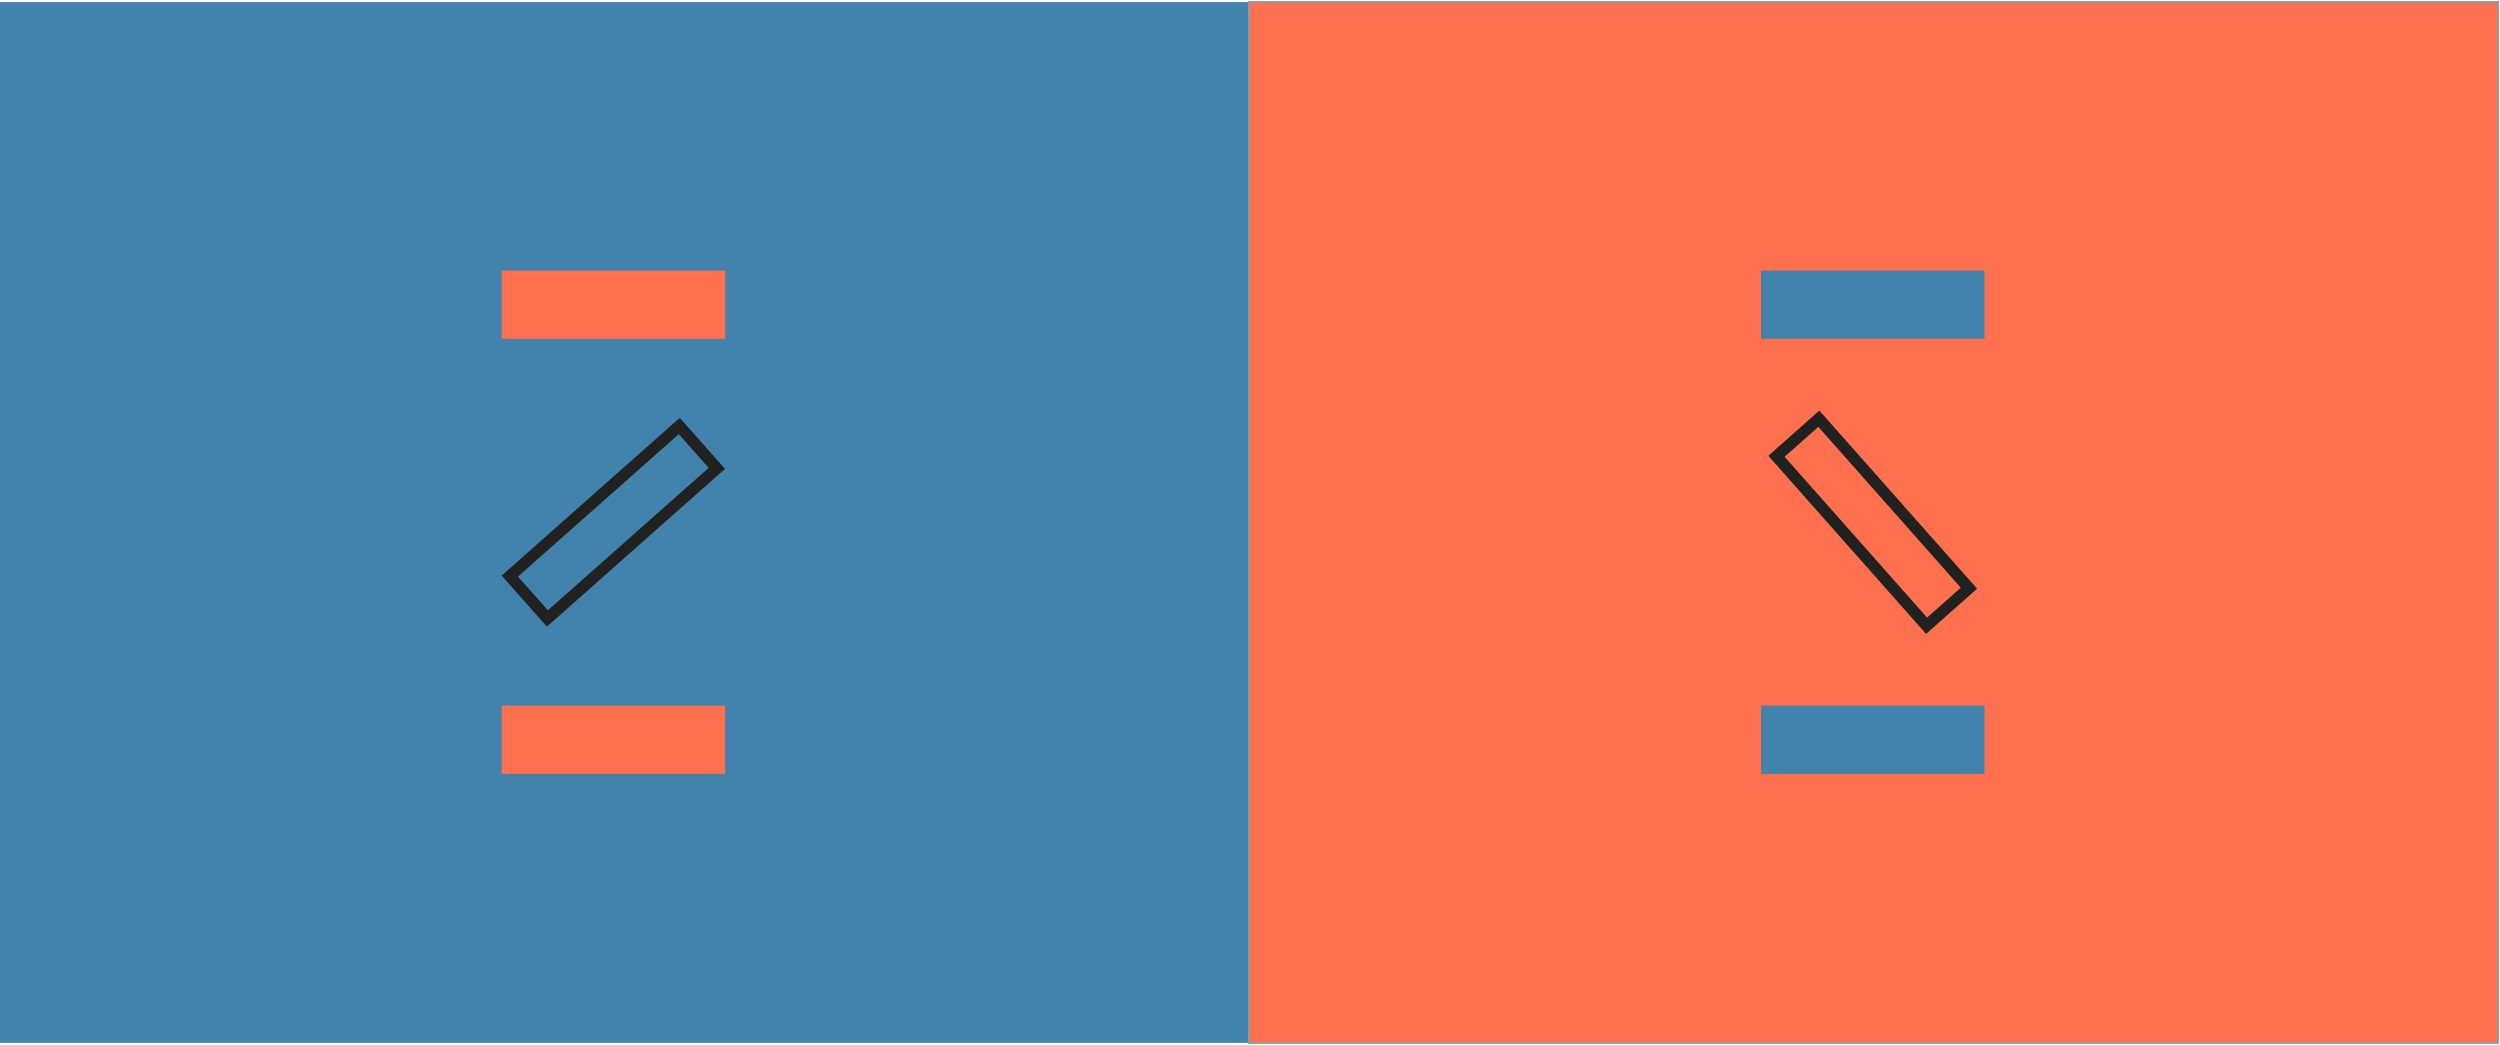
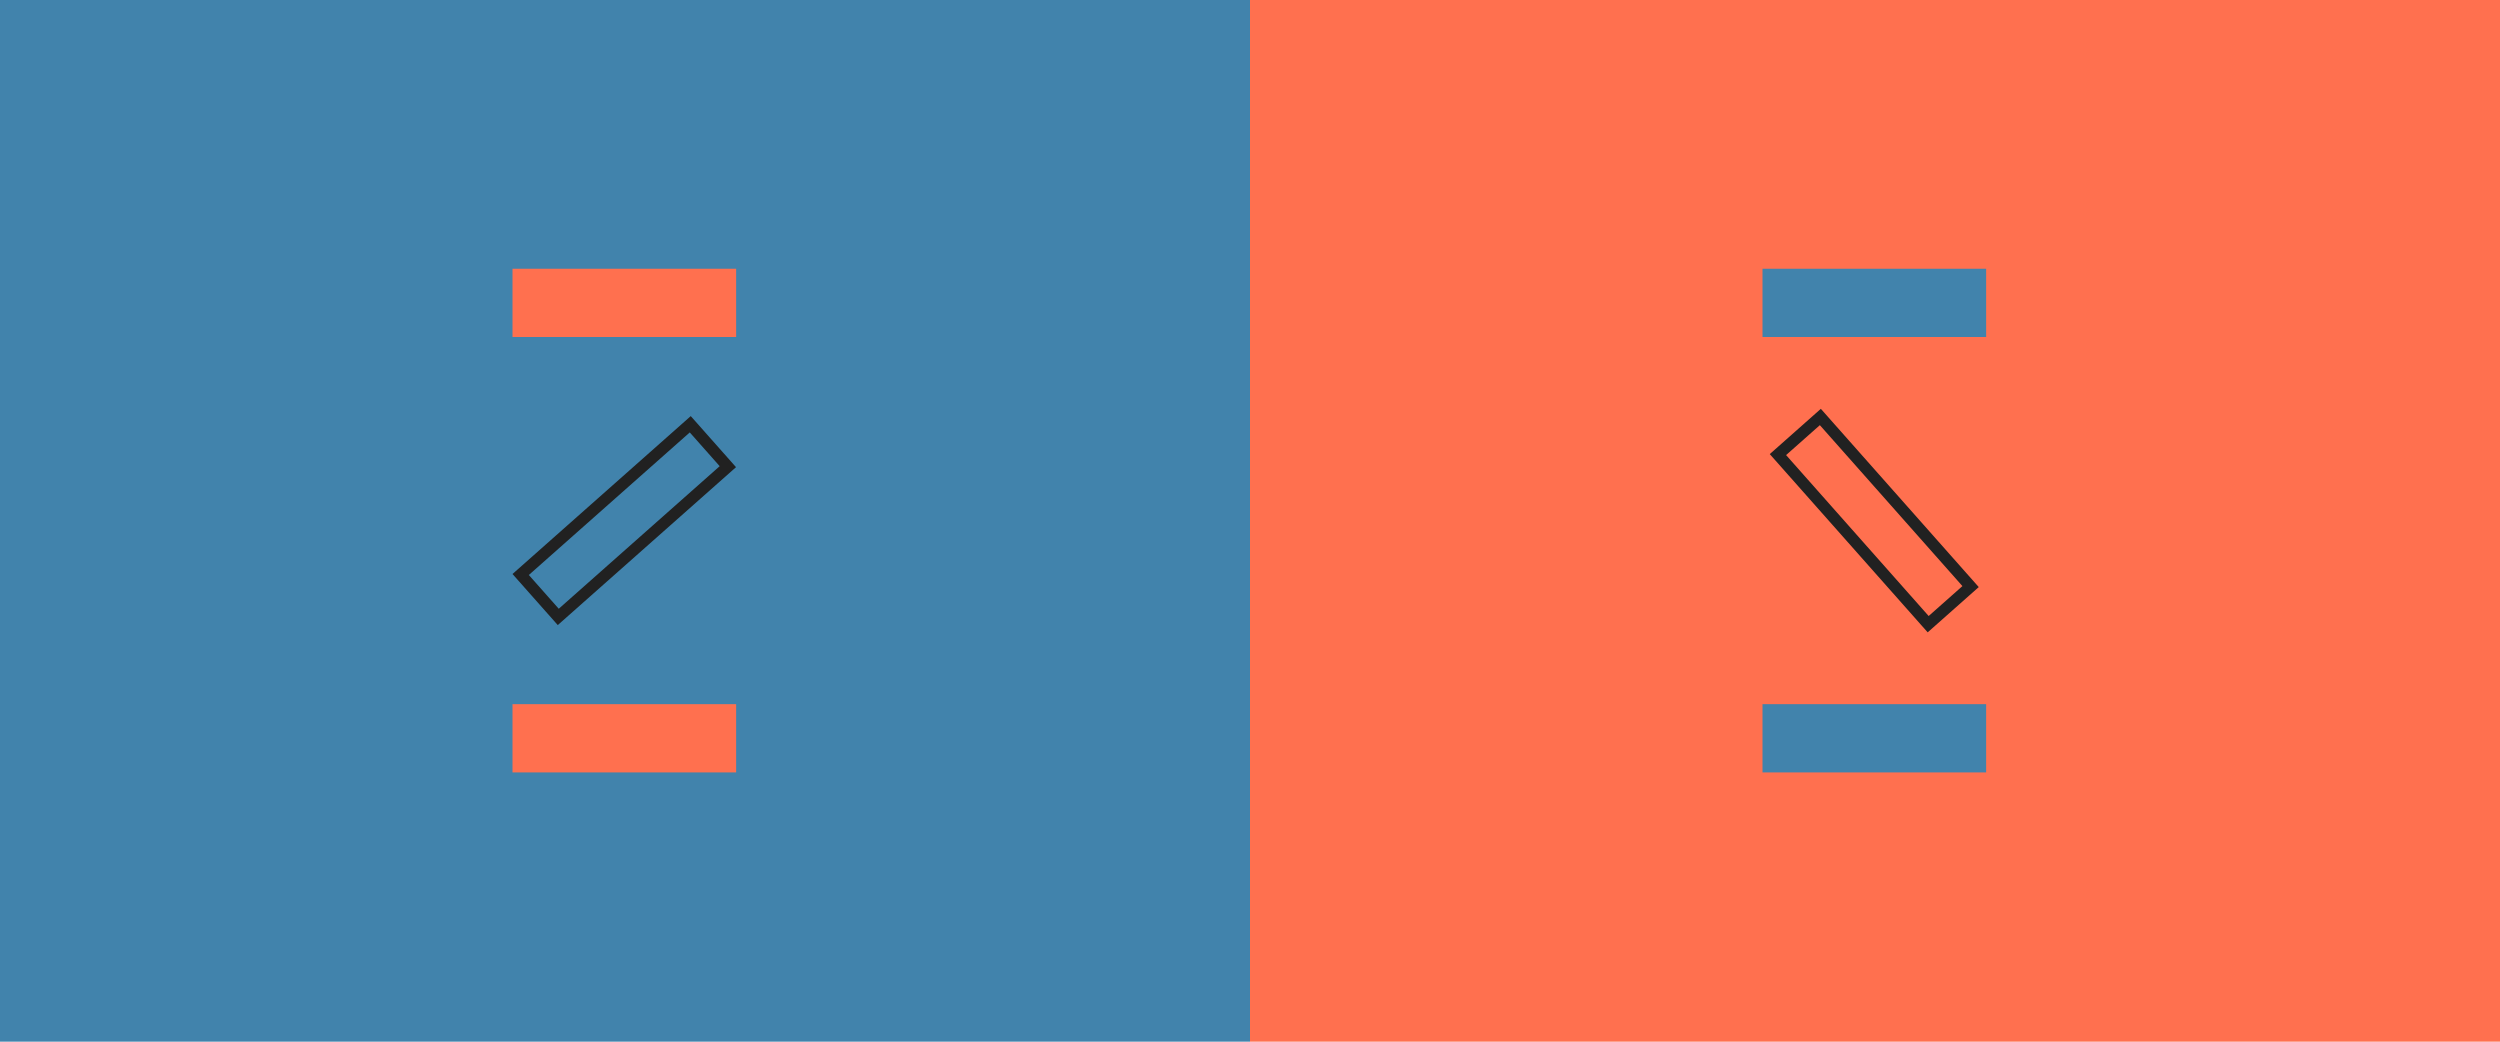
- <svg xmlns="http://www.w3.org/2000/svg" width="1201px" height="502px" viewBox="0 0 1201 502" version="1.1">
+ <svg xmlns="http://www.w3.org/2000/svg" width="1200px" height="500px" viewBox="0 0 1200 500" version="1.1">
  <defs />
  <g id="home" stroke="none" stroke-width="1" fill="none" fill-rule="evenodd">
-     <g id="Desktop-HD-Copy-7" transform="translate(-120, -982)">
+     <g id="Desktop-HD-Copy-7" transform="translate(-120, -983)">
      <g id="list1Img" transform="translate(120, 983)">
        <polygon id="Rectangle-5-Copy" fill="#4183AC" points="0 0 600 0 600 500 197.83 500 0 500" />
-         <polygon id="Rectangle-5-Copy-2" stroke="#979797" fill="#FF704F" points="600 0 1200 0 1200 500 797.83 500 600 500" />
-         <g id="Group-3" transform="translate(241, 140)">
-           <g id="Group-4" transform="translate(0, -11)">
+         <polygon id="Rectangle-5-Copy-2" fill="#FF704F" points="600 0 1200 0 1200 500 797.83 500 600 500" />
+         <g id="Group-3" transform="translate(246, 129)">
+           <g id="Group-4">
            <polygon id="Fill-1" fill="#FF704F" points="0 241.762 107.349 241.762 107.349 209 0 209" />
            <polygon id="Fill-2" fill="#FF704F" points="0 32.762 107.35 32.762 107.35 0 0 0" />
            <path d="M85.562,70.723 L0,146.522 L21.728,171.039 L107.29,95.24 L85.562,70.723 Z M85.089,78.563 L99.449,94.766 L22.201,163.201 L7.84,146.996 L85.089,78.563 Z" id="Fill-3" fill="#212121" />
          </g>
        </g>
        <g id="Group-3-Copy" transform="translate(846, 129)">
          <g id="Group-4">
            <polygon id="Fill-1" fill="#4183AC" points="0 241.762 107.349 241.762 107.349 209 0 209" />
            <polygon id="Fill-2" fill="#4183AC" points="0 32.762 107.35 32.762 107.35 0 0 0" />
            <path d="M85.562,70.723 L0,146.522 L21.728,171.039 L107.29,95.24 L85.562,70.723 Z M85.089,78.563 L99.449,94.766 L22.201,163.201 L7.84,146.996 L85.089,78.563 Z" id="Fill-3" fill="#212121" transform="translate(53.64495, 120.8812) rotate(-270) translate(-53.64495, -120.8812) " />
          </g>
        </g>
      </g>
    </g>
  </g>
</svg>
